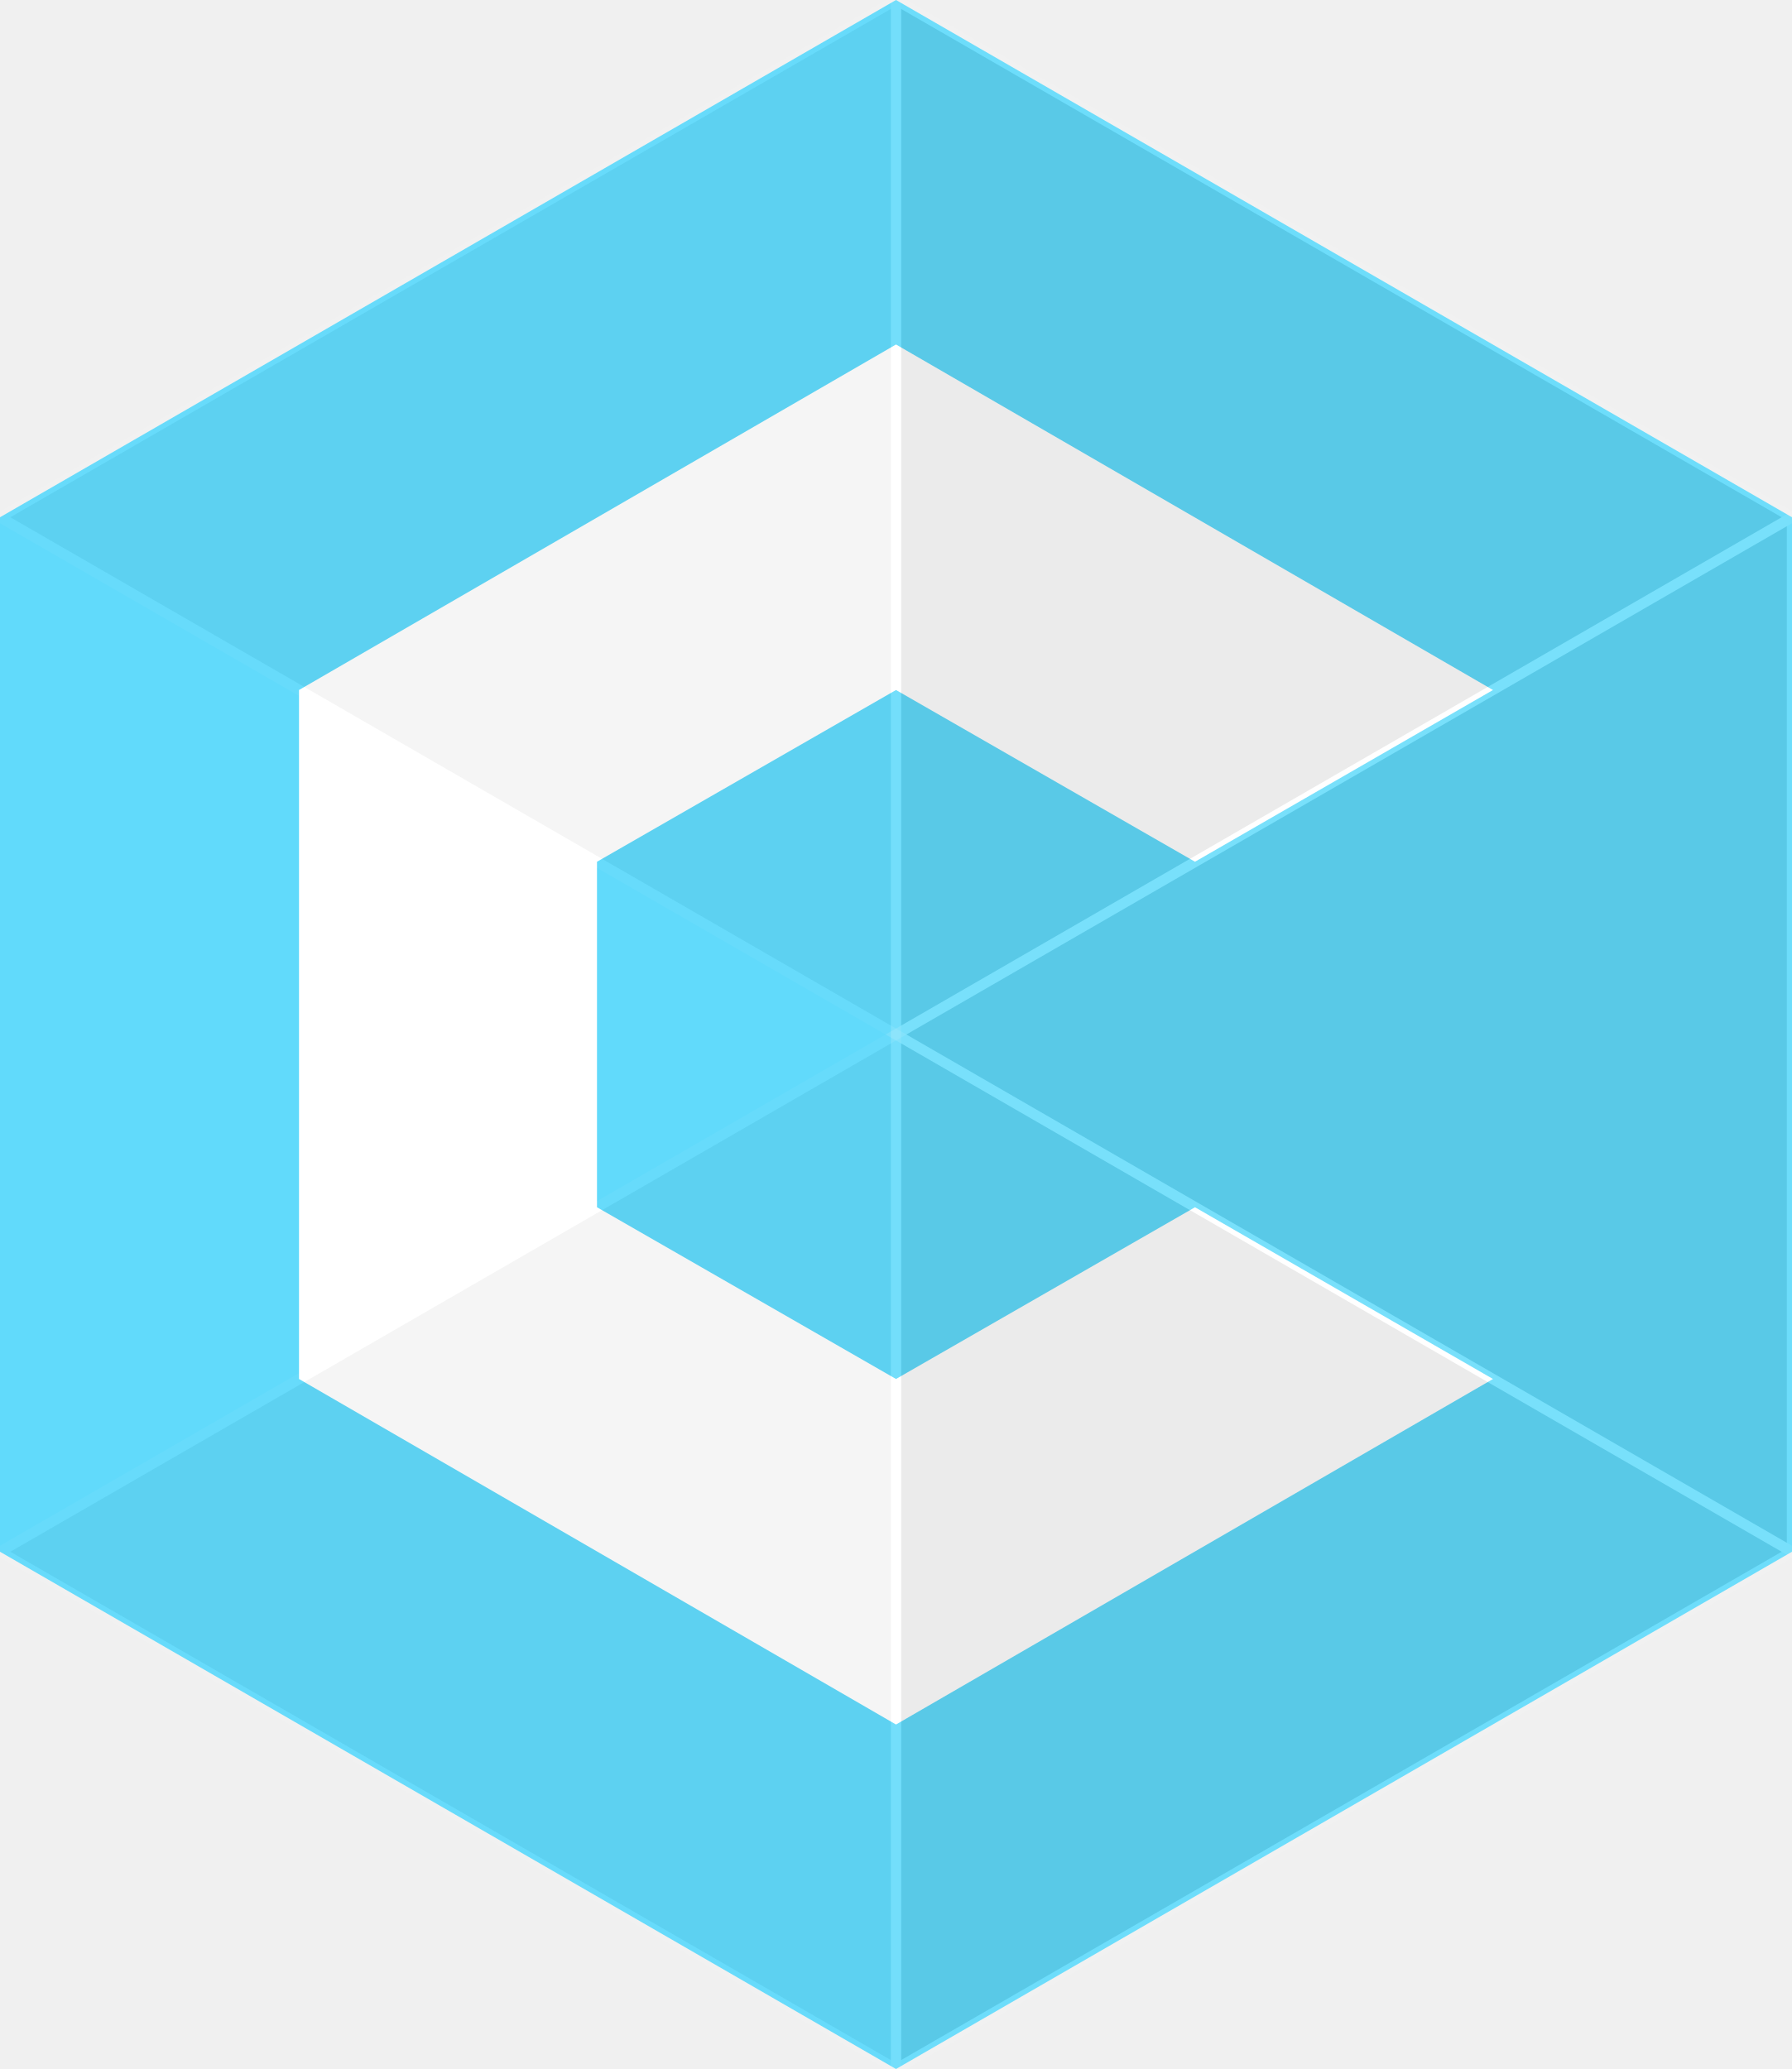
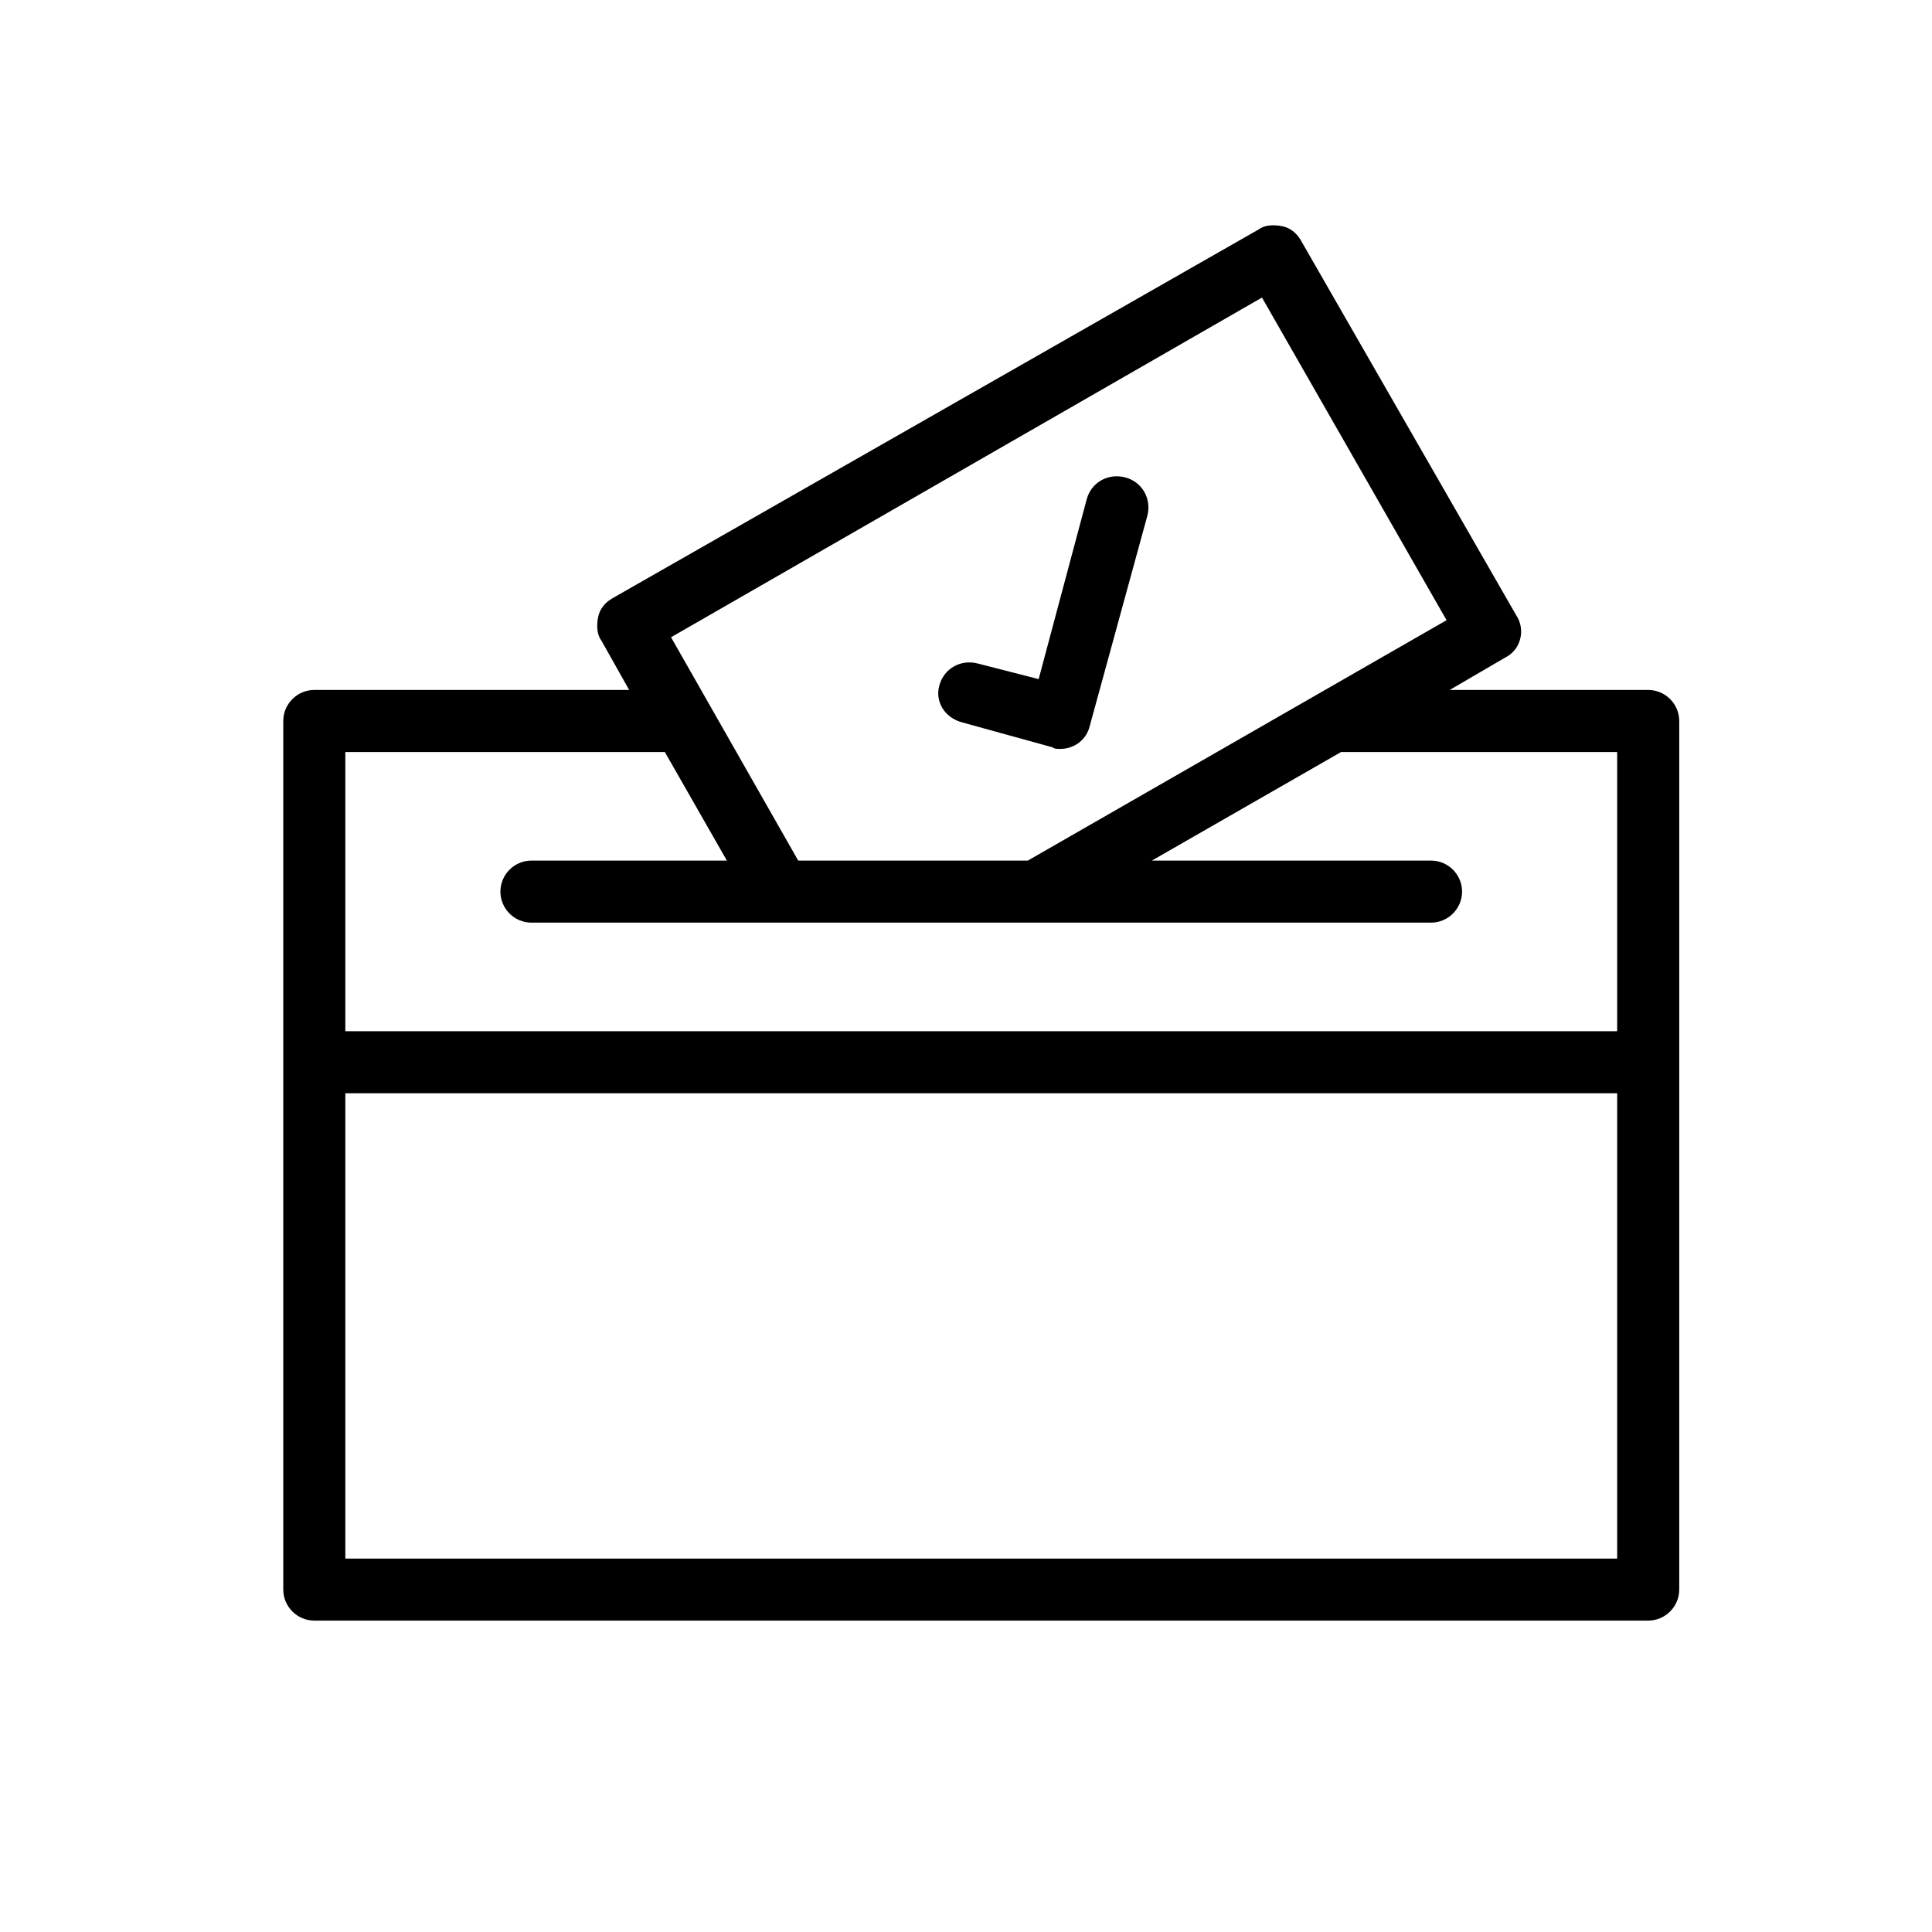
- <svg xmlns="http://www.w3.org/2000/svg" version="1.1" id="Warstwa_1" x="0px" y="0px" width="173.2px" height="200px" viewBox="0 0 173.2 200" enable-background="new 0 0 173.2 200" xml:space="preserve">
-   <polygon fill="#61DAFB" points="0,150 0,50 86.6,0 173.2,50 173.2,150 86.6,200 " />
-   <polygon fill="#FFFFFF" points="86.6,133.3 57.7,116.7 57.7,83.3 86.6,66.7 115.5,83.3 144.3,66.7 86.6,33.3 28.9,66.7 28.9,133.3   86.6,166.7 144.3,133.3 115.5,116.7 " />
-   <polygon opacity="0.04" stroke="#FFFFFF" stroke-miterlimit="10" enable-background="new    " points="0,50 86.6,100 86.6,0 " />
-   <polygon opacity="0.04" stroke="#FFFFFF" stroke-miterlimit="10" enable-background="new    " points="0,150 86.6,200 86.6,100 " />
-   <polygon opacity="0.08" stroke="#FFFFFF" stroke-miterlimit="10" enable-background="new    " points="86.6,100 173.2,150 173.2,50   " />
-   <polygon fill-opacity="0" points="86.6,100 0,50 0,150 " />
-   <polygon opacity="0.08" stroke="#FFFFFF" stroke-miterlimit="10" enable-background="new    " points="173.2,150 86.6,100 86.6,200   " />
-   <polygon opacity="0.08" stroke="#FFFFFF" stroke-miterlimit="10" enable-background="new    " points="173.2,50 86.6,0 86.6,100 " />
+ <svg xmlns="http://www.w3.org/2000/svg" width="100" height="100">
+   <g>
+     <rect fill="#fff" id="canvas_background" height="102" width="102" y="-1" x="-1" />
+   </g>
+   <g>
+     <g stroke="null" id="svg_7">
+       <path stroke="null" id="svg_4" d="m85.31,35.713l-10.276,0l2.89,-1.686c0.803,-0.401 1.044,-1.445 0.562,-2.168l-11.159,-19.428c-0.241,-0.401 -0.562,-0.642 -0.963,-0.723c-0.401,-0.08 -0.883,-0.08 -1.204,0.161l-33.478,19.107c-0.401,0.241 -0.642,0.562 -0.723,0.963c-0.08,0.401 -0.08,0.883 0.161,1.204l1.445,2.569l-16.297,0c-0.883,0 -1.606,0.723 -1.606,1.606l0,44.958c0,0.883 0.723,1.606 1.606,1.606l69.043,0c0.883,0 1.606,-0.723 1.606,-1.606l0,-44.958c0,-0.883 -0.723,-1.606 -1.606,-1.606zm-19.99,-20.311l9.554,16.699l-21.676,12.444l-11.882,0l-6.583,-11.561l30.587,-17.582zm18.385,65.269l-65.831,0l0,-24.085l65.831,0l0,24.085zm0,-27.296l-65.831,0l0,-14.451l16.538,0l3.211,5.62l-10.116,0c-0.883,0 -1.606,0.723 -1.606,1.606c0,0.883 0.723,1.606 1.606,1.606l46.564,0c0.883,0 1.606,-0.723 1.606,-1.606c0,-0.883 -0.723,-1.606 -1.606,-1.606l-14.451,0l9.794,-5.62l14.29,0l0,14.451zm-35.083,-17.903c0.241,-0.883 1.124,-1.365 2.007,-1.124l3.131,0.803l2.489,-9.313c0.241,-0.883 1.124,-1.365 2.007,-1.124s1.365,1.124 1.124,2.007l-2.97,10.838c-0.161,0.723 -0.803,1.204 -1.525,1.204c-0.161,0 -0.321,0 -0.401,-0.08l-4.656,-1.285c-0.963,-0.241 -1.445,-1.124 -1.204,-1.927z" />
+       <text stroke="null" transform="matrix(1.837246,0,0,1.145974,-359.2216,18.02604) " id="svg_5" font-family="'Helvetica Neue', Helvetica, Arial-Unicode, Arial, Sans-serif" font-weight="bold" font-size="5px" fill="#000000" y="104.405" x="201.457">Created by Mark Aventura</text>
+       <text stroke="null" transform="matrix(1.837246,0,0,1.145974,-359.2216,18.02604) " id="svg_6" font-family="'Helvetica Neue', Helvetica, Arial-Unicode, Arial, Sans-serif" font-weight="bold" font-size="5px" fill="#000000" y="109.405" x="201.457">from the Noun Project</text>
+     </g>
+   </g>
</svg>
